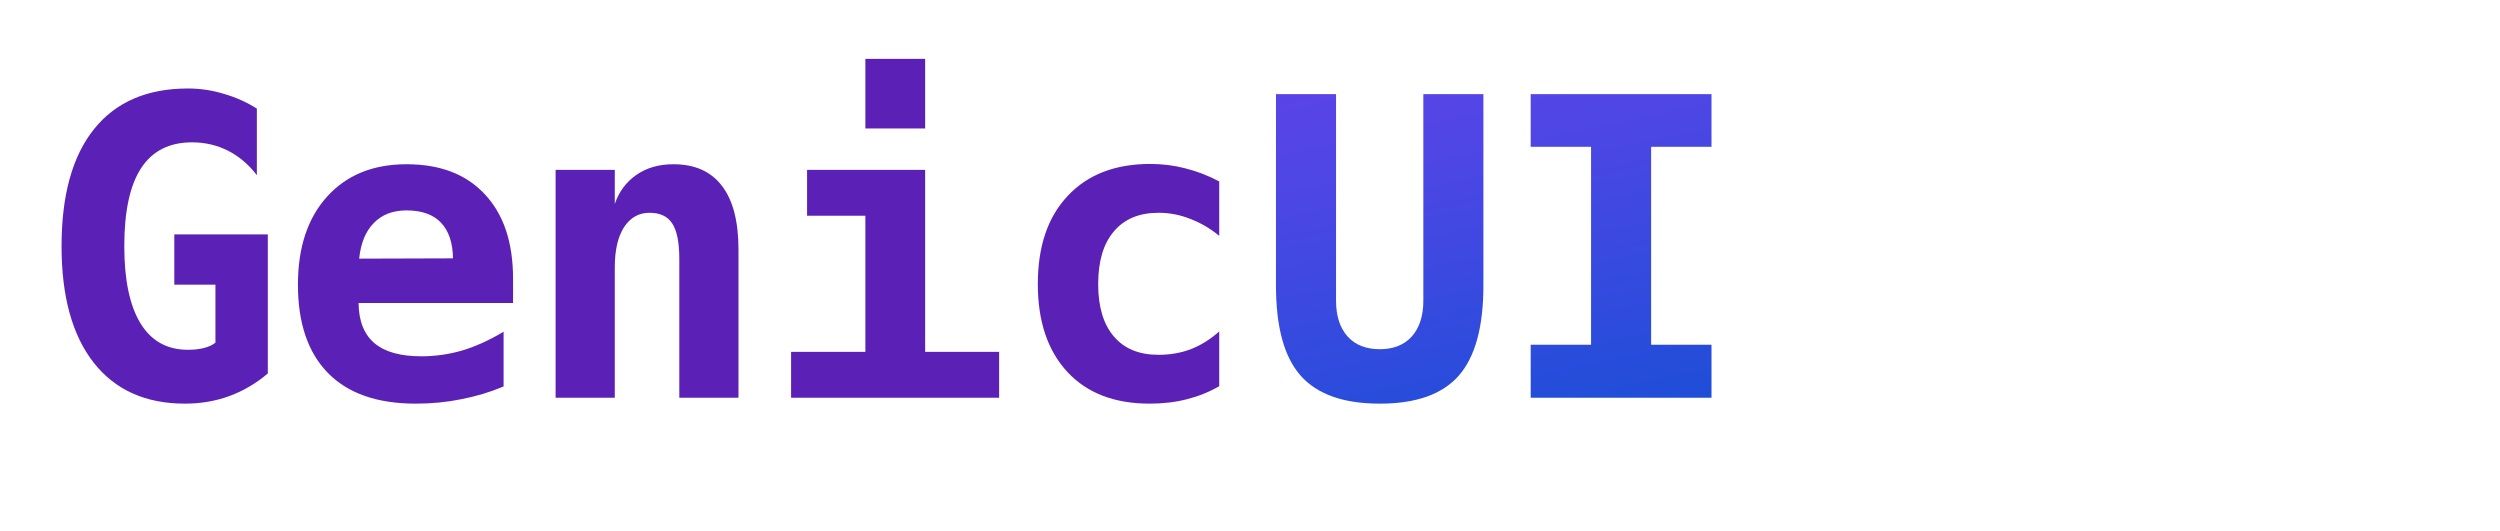
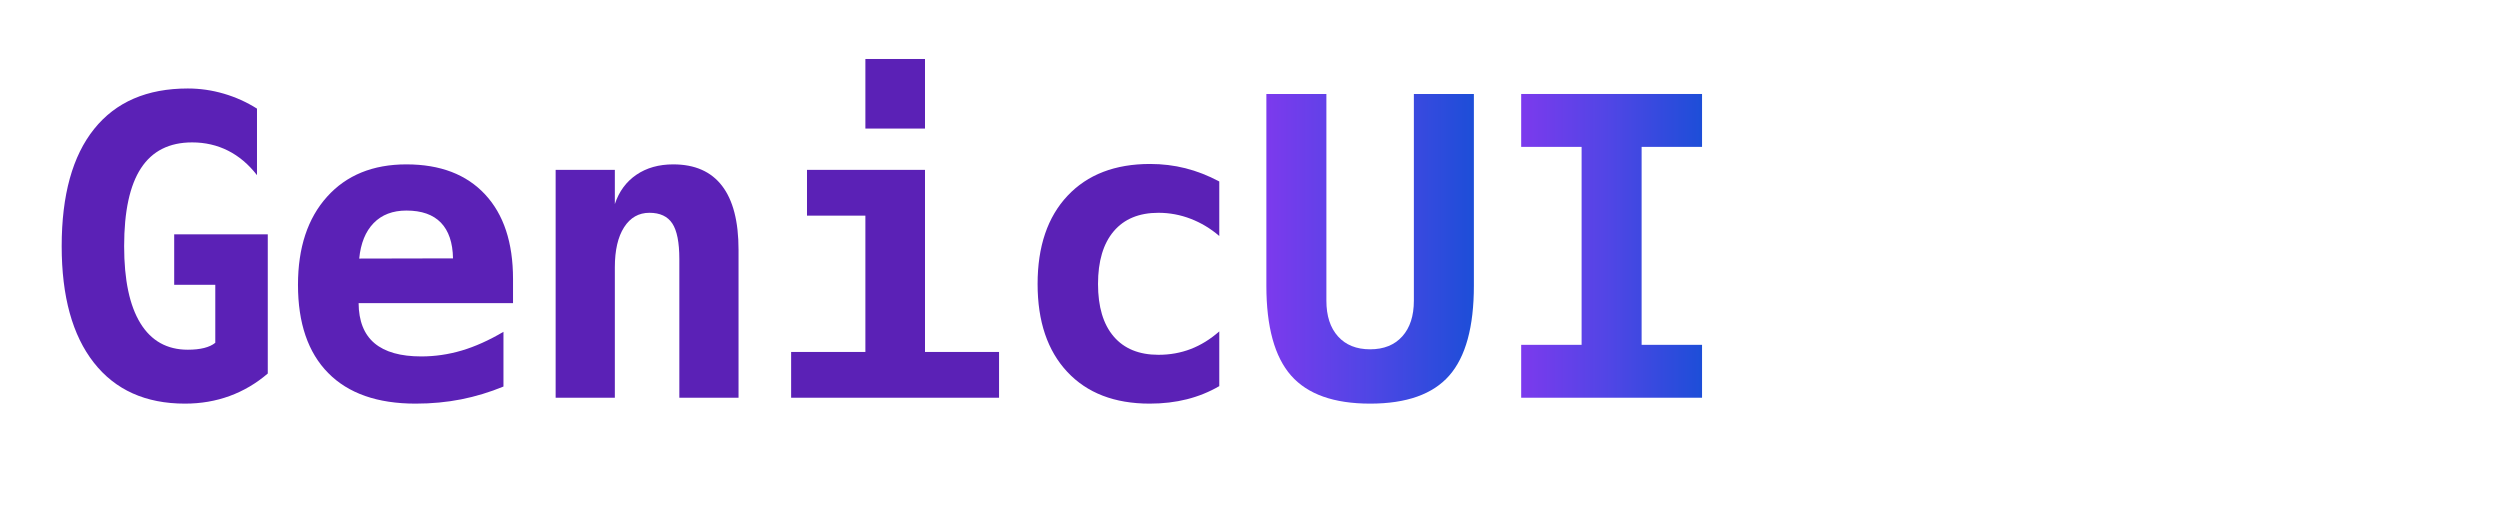
- <svg xmlns="http://www.w3.org/2000/svg" viewBox="0 0 132 28" width="132" height="28" role="img" aria-label="GenicUI">
+ <svg xmlns="http://www.w3.org/2000/svg" viewBox="0 0 132 28" role="img" aria-label="GenicUI">
  <defs>
-     <linearGradient id="genicui-letter-light" x1="0" y1="0" x2="1" y2="1">
+     <linearGradient id="g" x1="0" y1="0" x2="1" y2="0">
      <stop offset="0%" stop-color="#7C3AED" />
-       <stop offset="55%" stop-color="#4F46E5" />
+       <stop offset="50%" stop-color="#4F46E5" />
      <stop offset="100%" stop-color="#1D4ED8" />
    </linearGradient>
  </defs>
-   <text x="2" y="21" font-family="'Geist Mono', 'JetBrains Mono', 'SF Mono', ui-monospace, monospace" font-size="22" font-weight="700" letter-spacing="-0.5" fill="#5B21B6">Genic<tspan font-weight="800" fill="url(#genicui-letter-light)">UI</tspan>
-   </text>
+   <g fill="#5B21B6">
+     <g transform="translate(2,21) scale(0.010742,-0.010742)">
+       <path d="M872 270V555H670V803H1130V119Q1045 46 942.5 8.5Q840 -29 723 -29Q433 -29 275.0 172.5Q117 374 117 745Q117 1122 276.5 1321.0Q436 1520 737 1520Q827 1520 914.0 1494.5Q1001 1469 1077 1421V1094Q1015 1174 934.5 1214.5Q854 1255 758 1255Q590 1255 507.0 1128.5Q424 1002 424 745Q424 496 504.0 366.0Q584 236 737 236Q783 236 817.0 244.5Q851 253 872 270Z" />
+     </g>
+     <g transform="translate(14.7451,21) scale(0.010742,-0.010742)">
+       <path d="M1102 55Q1000 13 894.0 -8.0Q788 -29 670 -29Q389 -29 240.5 121.5Q92 272 92 555Q92 829 235.0 988.0Q378 1147 625 1147Q874 1147 1011.5 999.5Q1149 852 1149 584V465H390Q391 333 468.0 268.0Q545 203 698 203Q799 203 897.0 232.0Q995 261 1102 324ZM854 685Q852 801 794.5 860.5Q737 920 625 920Q524 920 464.0 858.5Q404 797 393 684Z" />
+     </g>
+     <g transform="translate(27.4902,21) scale(0.010742,-0.010742)">
+       <path d="M1071 727V0H780V682Q780 804 745.5 856.5Q711 909 633 909Q554 909 508.5 838.0Q463 767 463 641V0H172V1120H463V952Q494 1045 569.0 1096.0Q644 1147 750 1147Q909 1147 990.0 1041.5Q1071 936 1071 727Z" />
+     </g>
+     <g transform="translate(40.2354,21) scale(0.010742,-0.010742)">
+       <path d="M221 1120H801V225H1165V0H143V225H508V895H221ZM508 1665H801V1323H508Z" />
+     </g>
+     <g transform="translate(52.9805,21) scale(0.010742,-0.010742)">
+       <path d="M1061 57Q987 14 902.0 -7.5Q817 -29 719 -29Q460 -29 314.0 127.0Q168 283 168 559Q168 836 315.0 992.5Q462 1149 721 1149Q811 1149 894.5 1128.0Q978 1107 1061 1063V795Q997 850 920.5 879.5Q844 909 762 909Q619 909 542.0 818.0Q465 727 465 559Q465 391 542.0 301.0Q619 211 762 211Q847 211 921.0 239.5Q995 268 1061 326Z" />
+     </g>
+   </g>
+   <g fill="url(#g)">
+     <g transform="translate(65.7256,21) scale(0.010742,-0.010742)">
+       <path d="M106 551V1493H401V477Q401 365 458.0 301.5Q515 238 616 238Q717 238 774.0 301.5Q831 365 831 477V1493H1126V551Q1126 247 1005.0 109.0Q884 -29 616 -29Q349 -29 227.5 109.0Q106 247 106 551Z" />
+     </g>
+     <g transform="translate(78.4707,21) scale(0.010742,-0.010742)">
+       <path d="M172 1233V1493H1061V1233H764V260H1061V0H172V260H469V1233Z" />
+     </g>
+   </g>
</svg>
